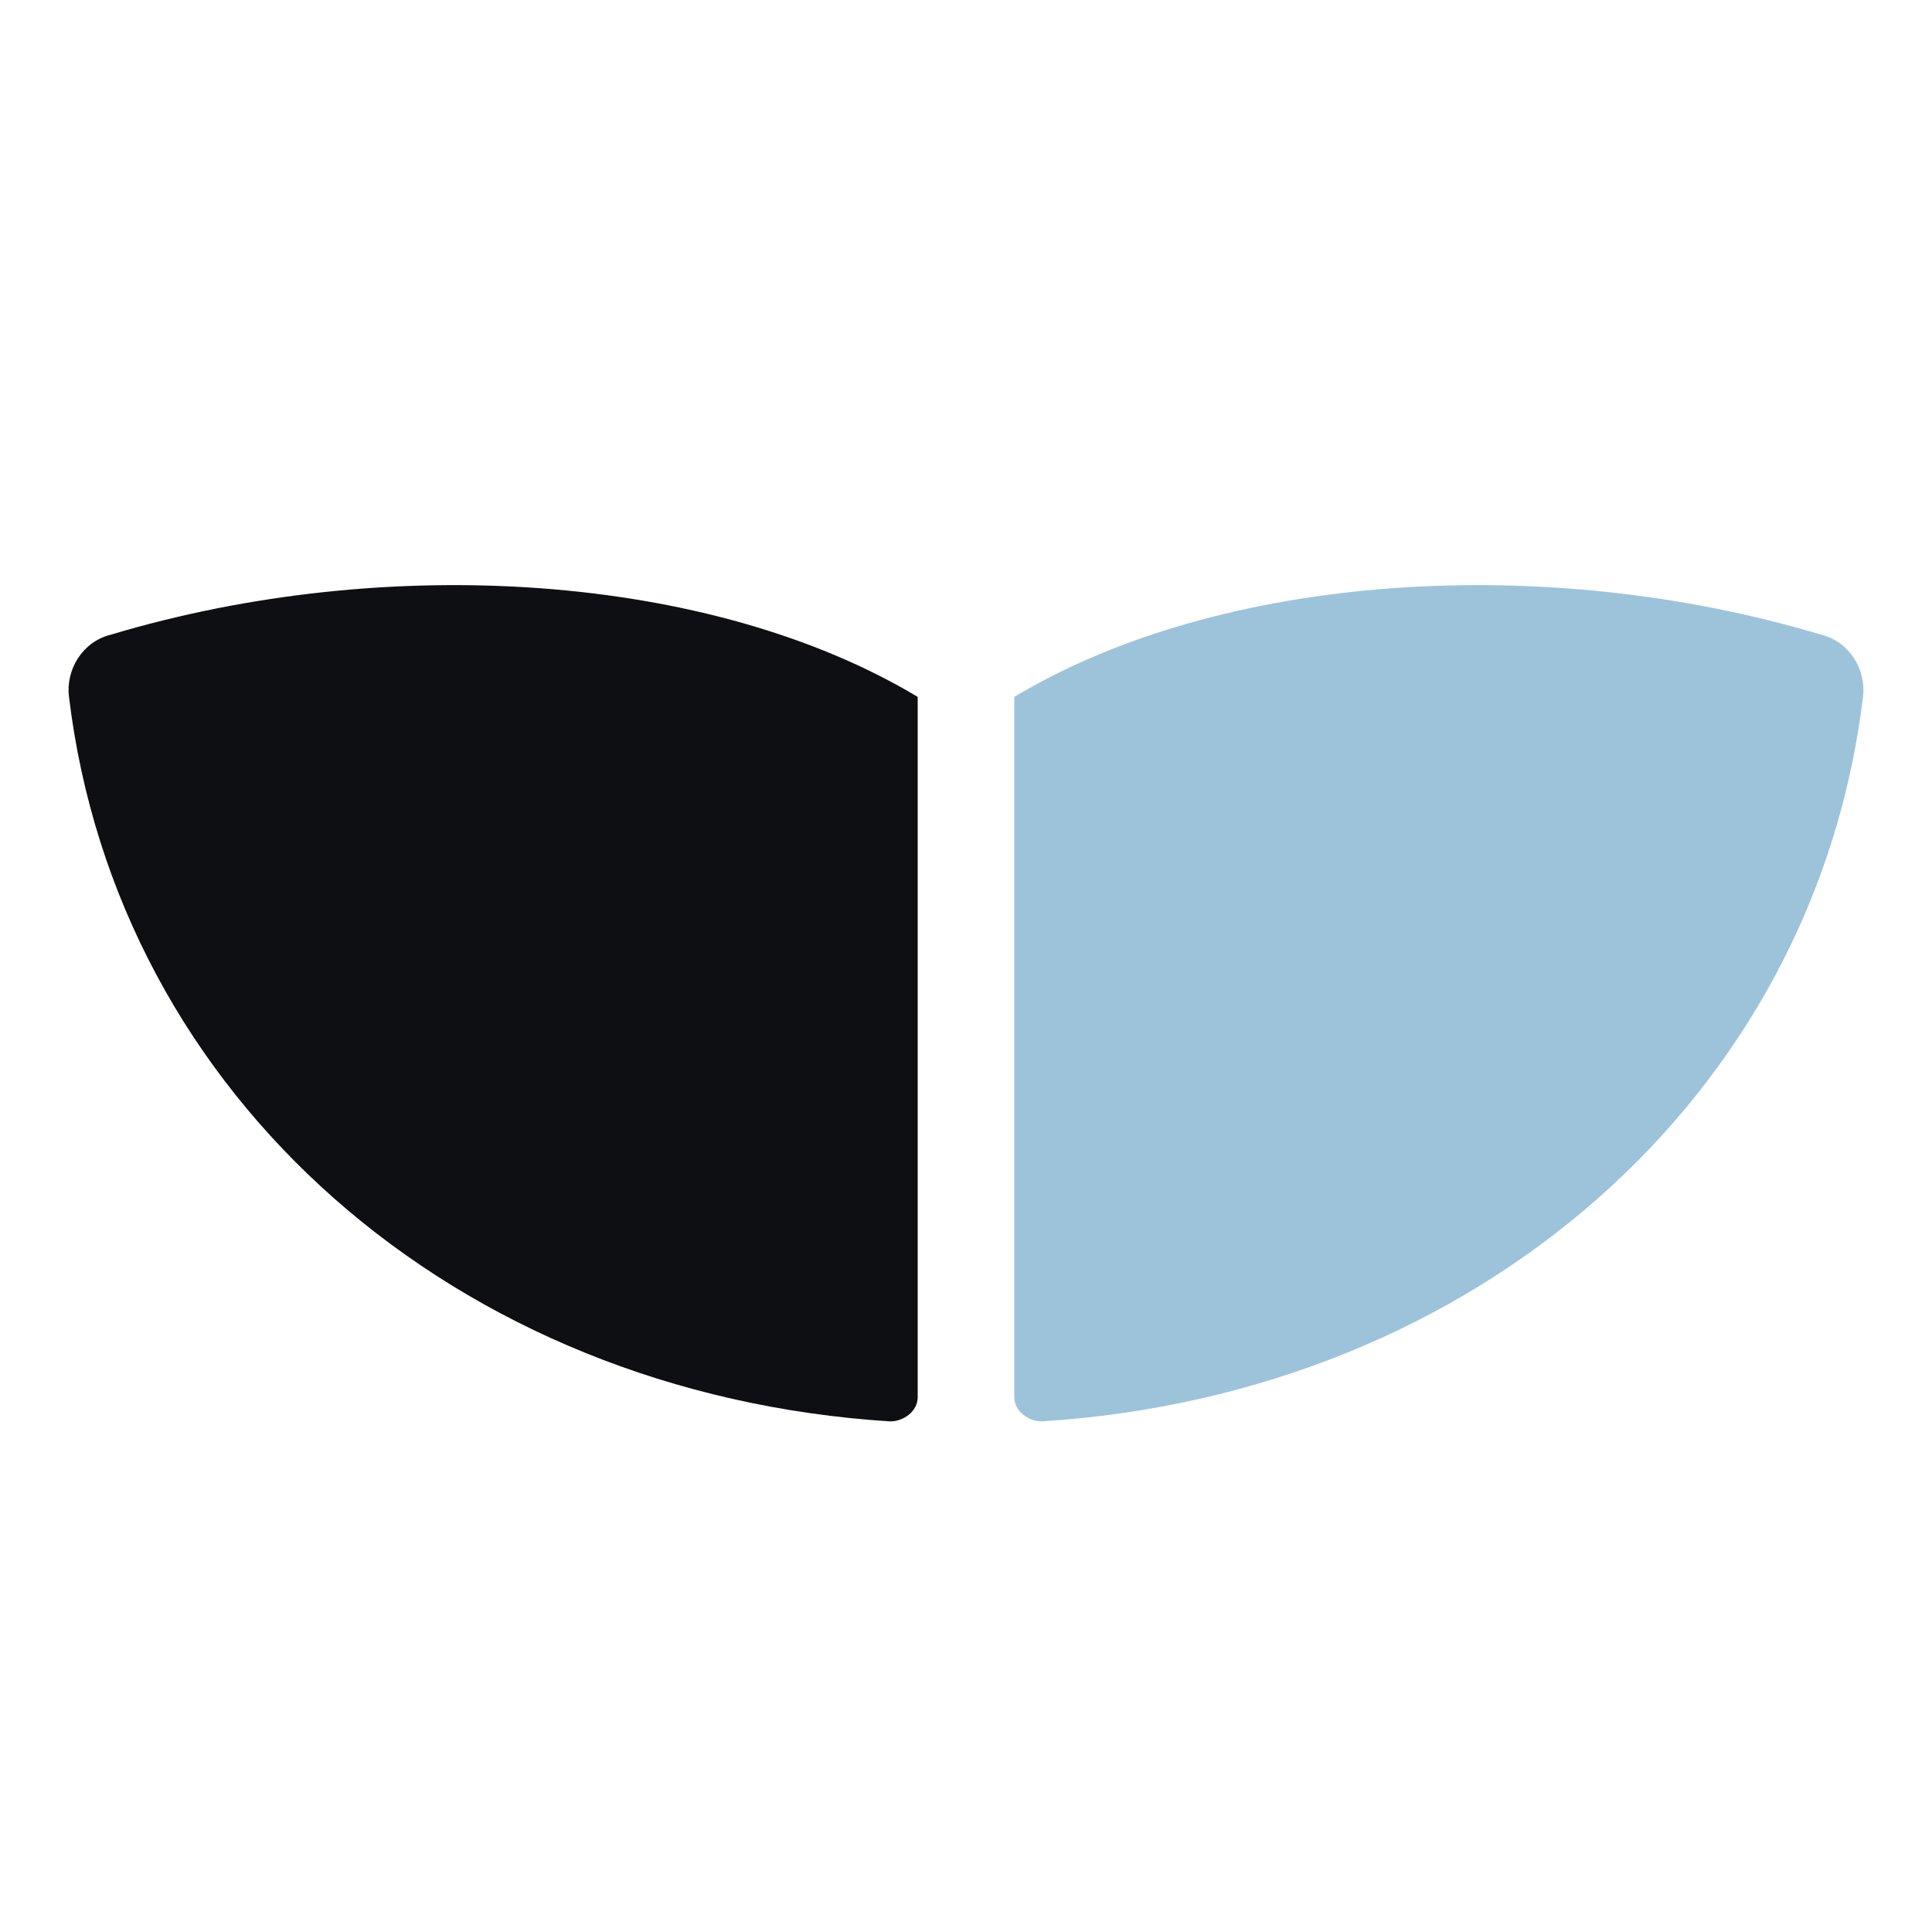
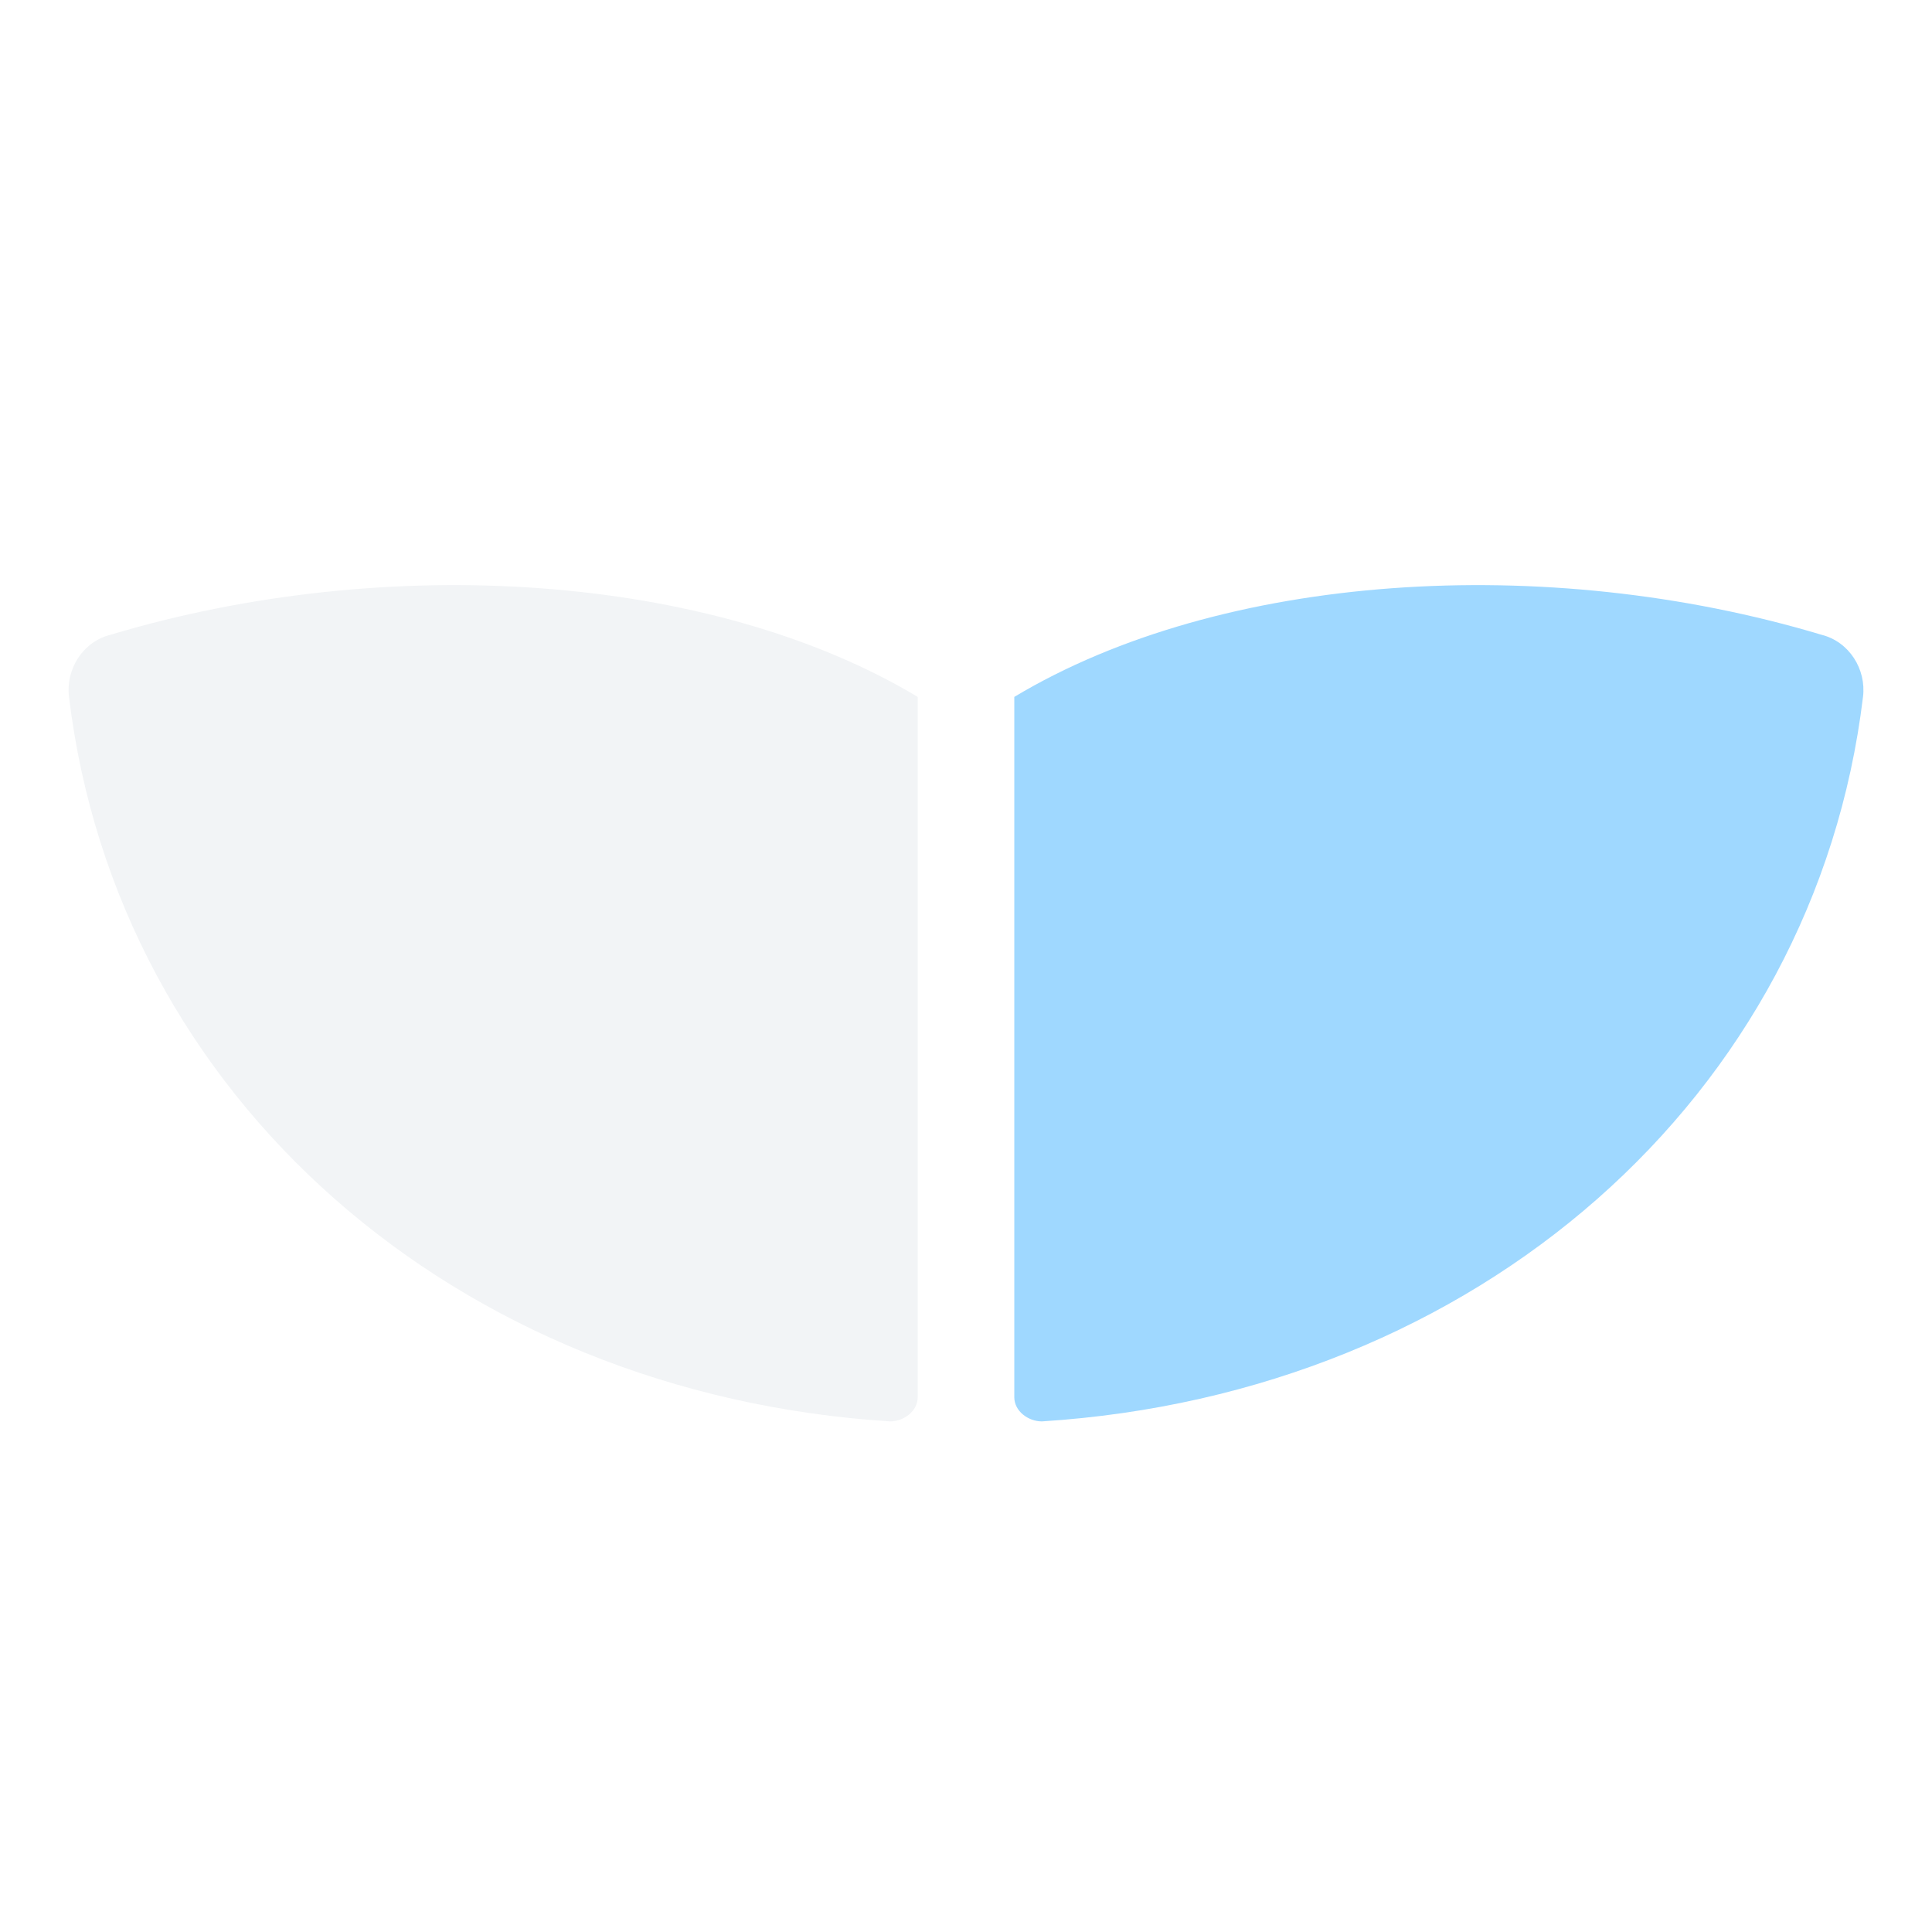
<svg xmlns="http://www.w3.org/2000/svg" viewBox="4 4 56 56" role="img" aria-label="Tobis Kochbuch">
-   <path d="M30.6 24.2C24.6 20.6 15.2 20 7.2 22.4C6.4 22.6 5.9 23.4 6 24.2C7.4 35.8 17.2 44.4 29.8 45.2C30.2 45.2 30.6 44.9 30.6 44.5Z" fill="#0D0F12" />
-   <path d="M33.4 24.2C39.4 20.6 48.8 20 56.8 22.4C57.6 22.6 58.1 23.4 58 24.2C56.6 35.8 46.8 44.4 34.2 45.2C33.8 45.2 33.4 44.9 33.4 44.5Z" fill="#9DC3DB" />
+   <path d="M30.6 24.2C24.6 20.6 15.2 20 7.2 22.4C6.4 22.6 5.9 23.4 6 24.2C7.4 35.8 17.2 44.4 29.8 45.2C30.2 45.2 30.6 44.9 30.6 44.5Z" fill="#F2F4F6" />
+   <path d="M33.4 24.2C39.4 20.6 48.8 20 56.8 22.4C57.6 22.6 58.1 23.4 58 24.2C56.6 35.8 46.8 44.4 34.2 45.2C33.8 45.2 33.4 44.9 33.4 44.5Z" fill="#9FD8FF" />
</svg>
